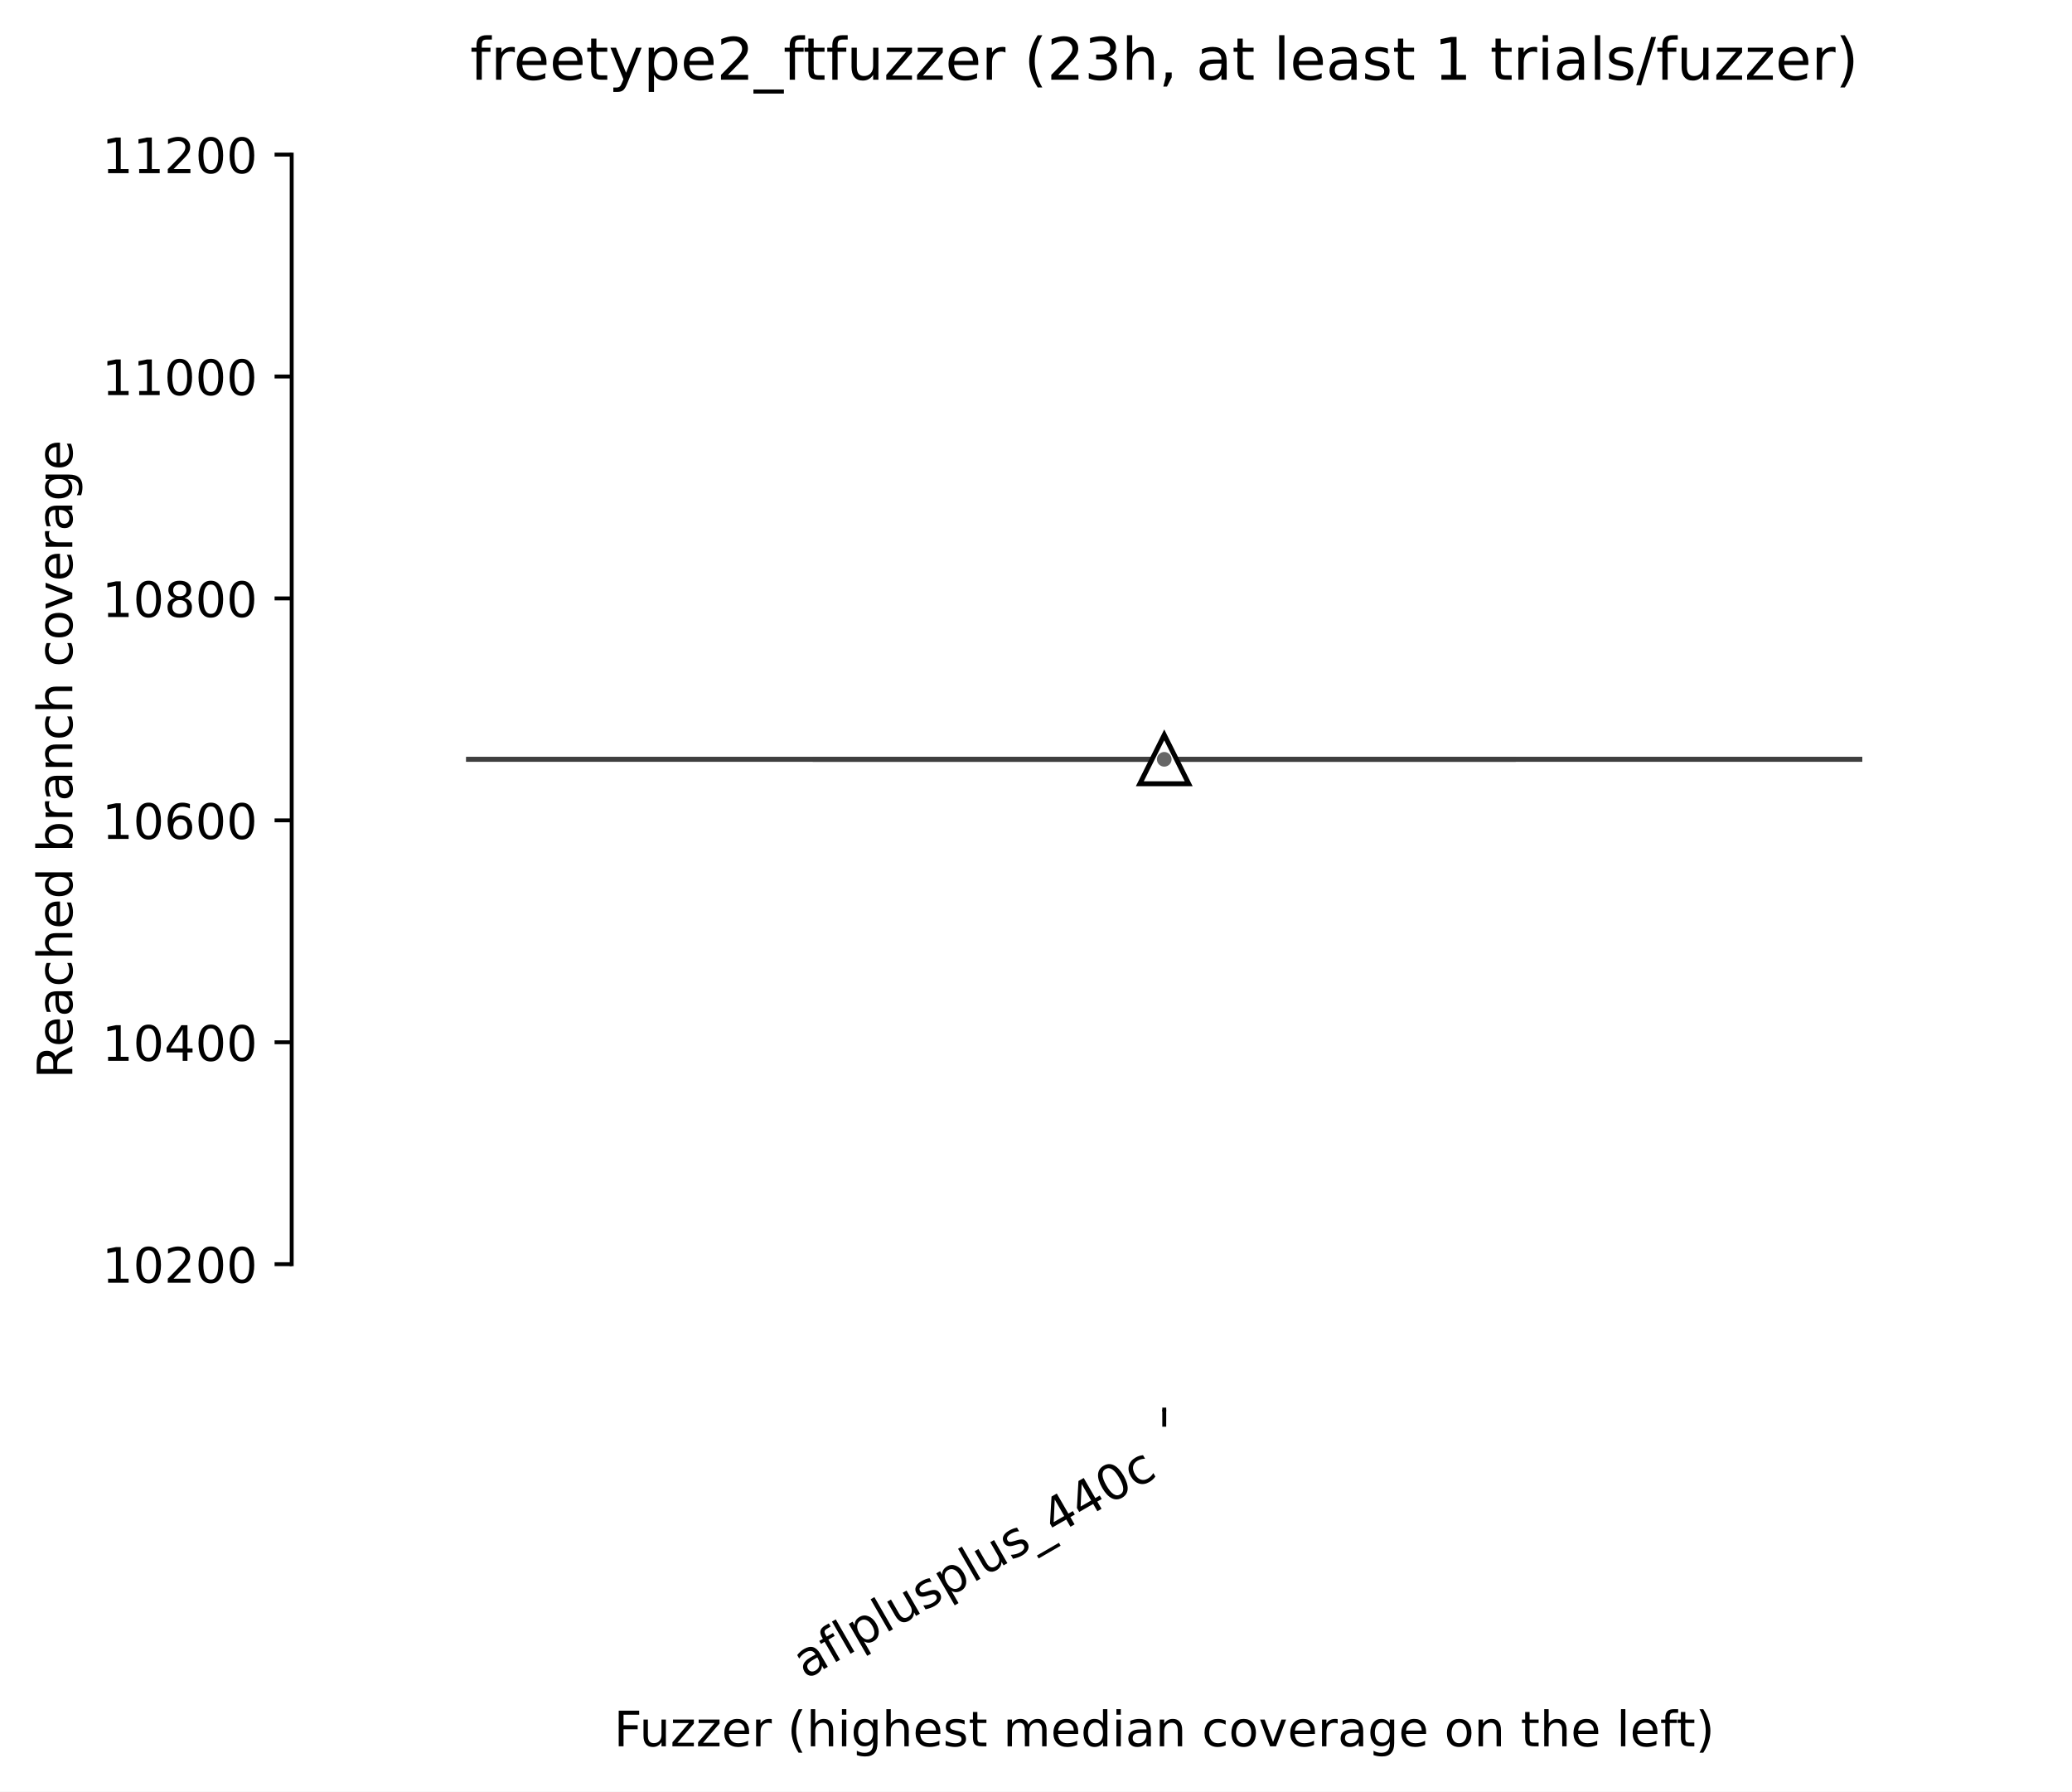
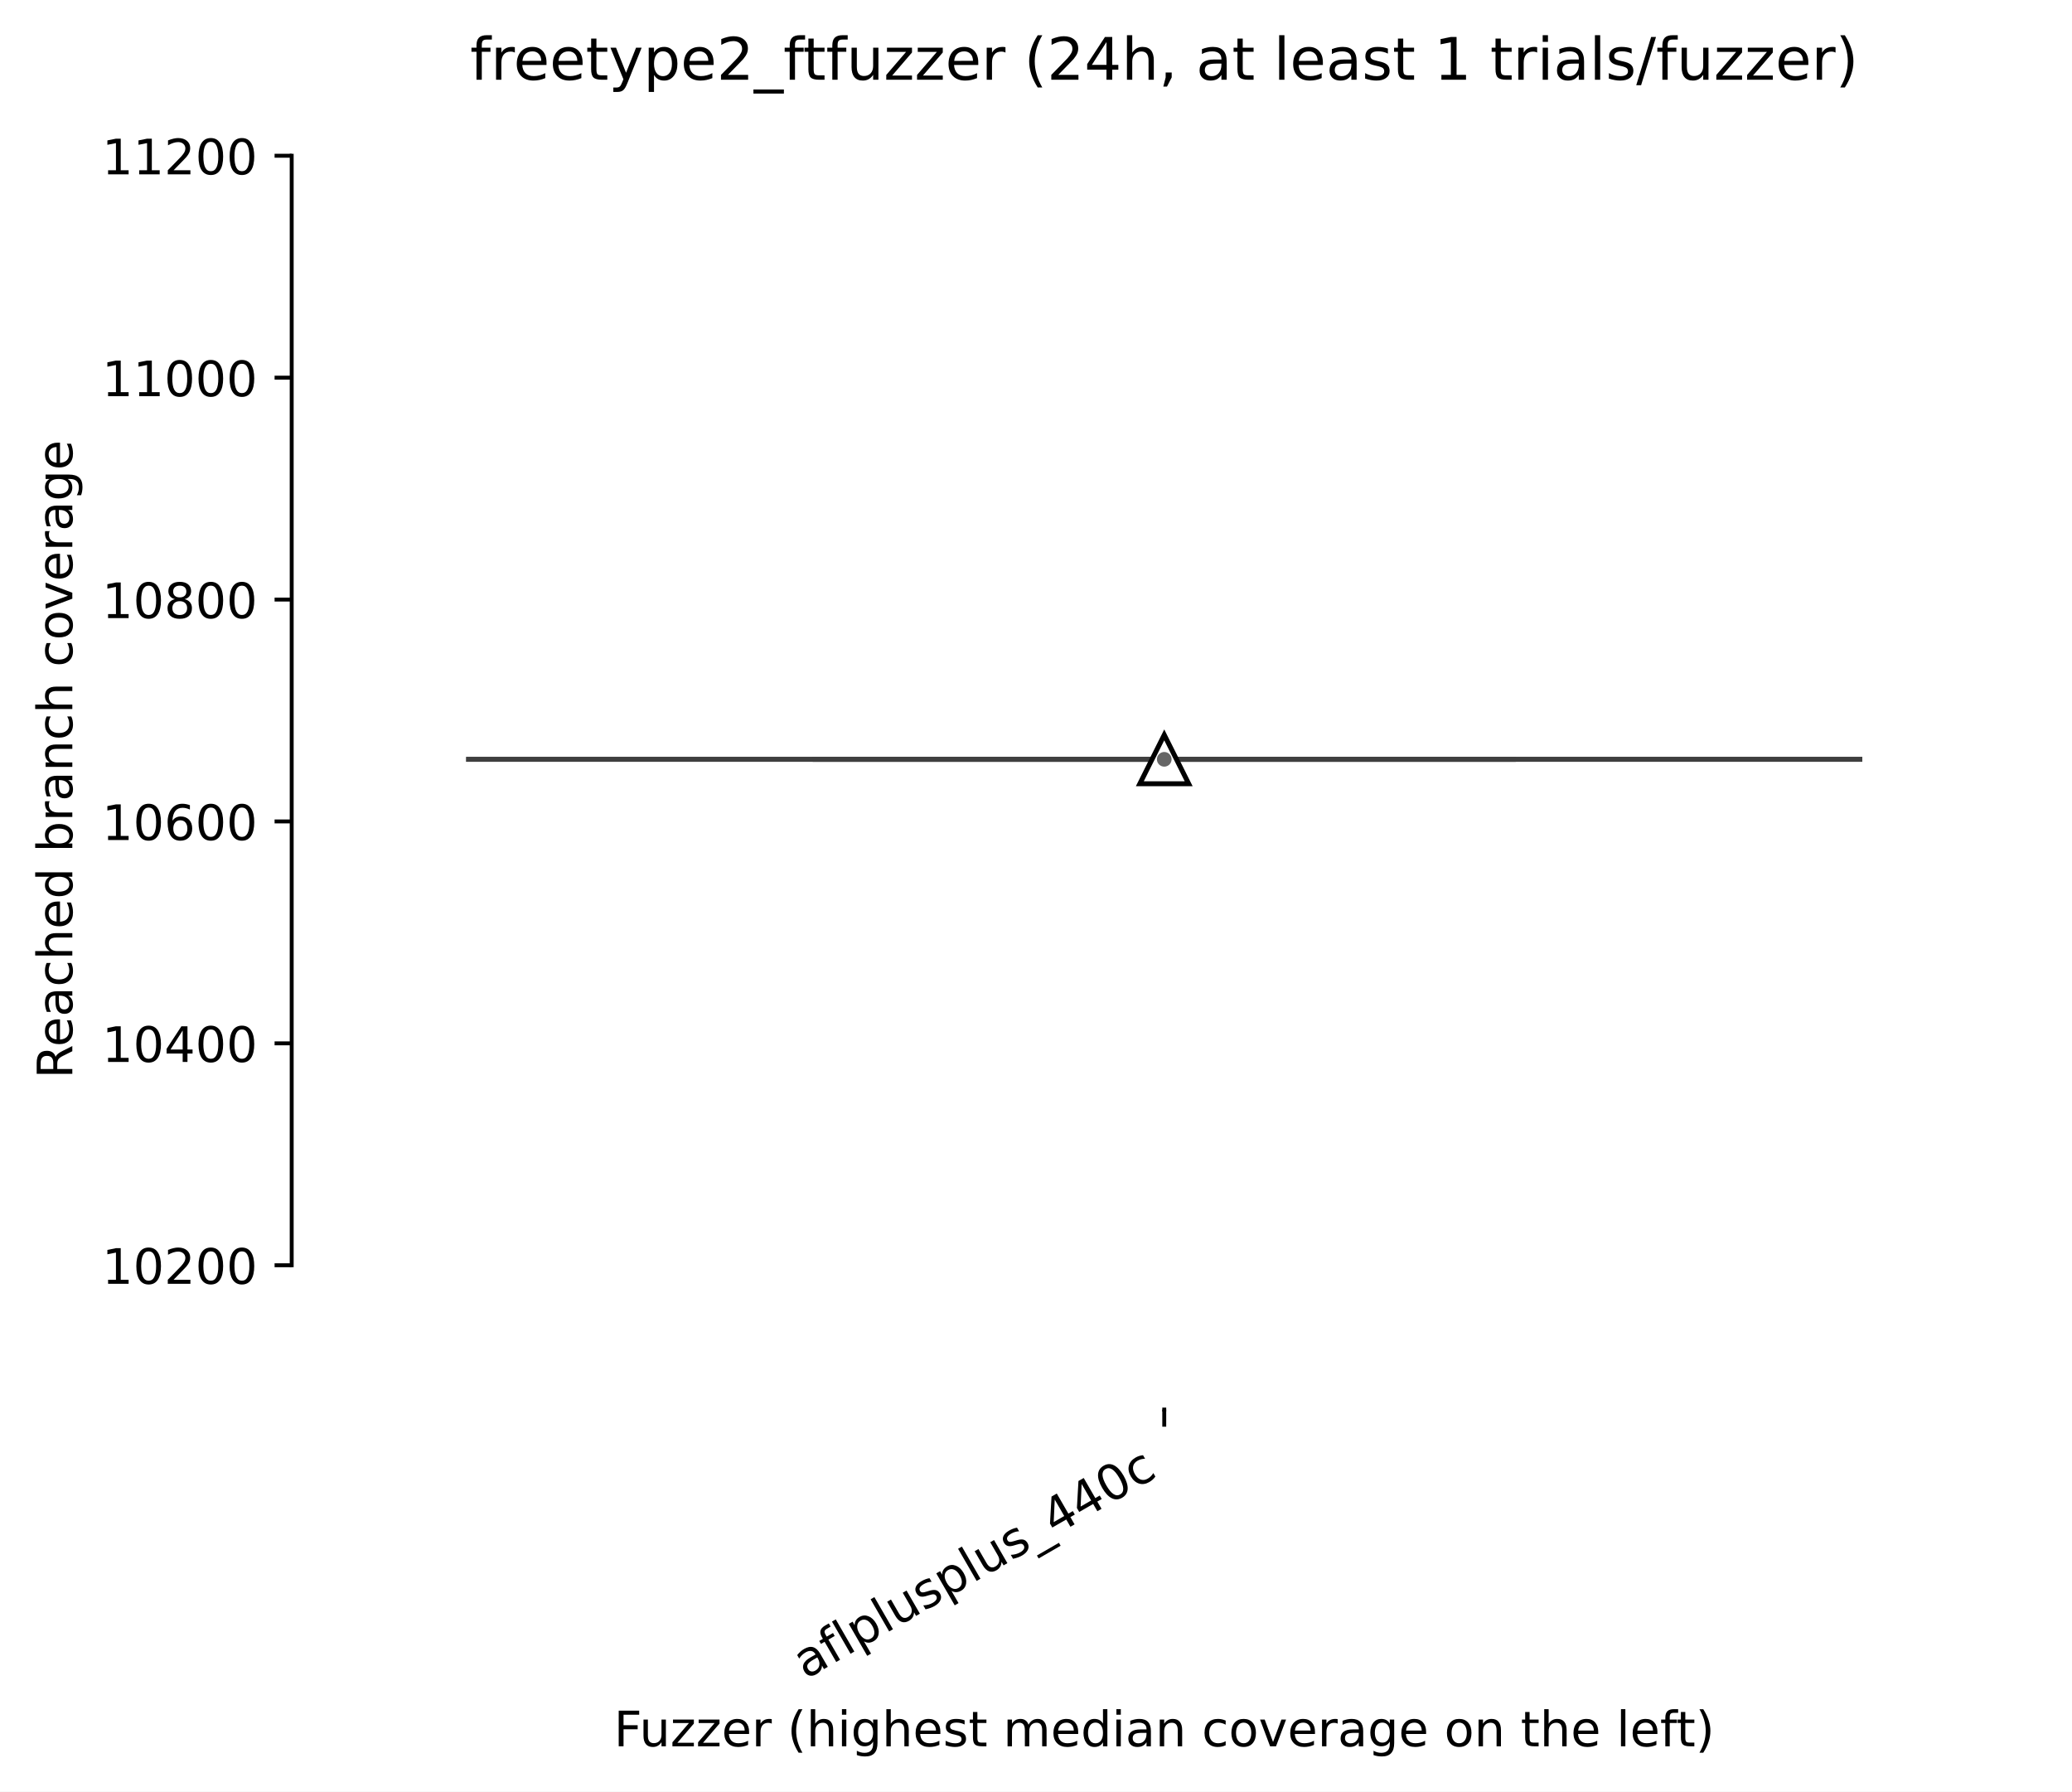
<svg xmlns="http://www.w3.org/2000/svg" xmlns:xlink="http://www.w3.org/1999/xlink" width="424.011pt" height="366.61pt" viewBox="0 0 424.011 366.61" version="1.1">
  <defs>
    <style type="text/css">*{stroke-linejoin: round; stroke-linecap: butt}</style>
  </defs>
  <g id="figure_1">
    <g id="patch_1">
      <path d="M 0 366.61  L 424.011 366.61  L 424.011 -0  L 0 -0  z " style="fill: #ffffff" />
    </g>
    <g id="axes_1">
      <g id="patch_2">
        <path d="M 59.691 288.43  L 416.811 288.43  L 416.811 22.318  L 59.691 22.318  z " style="fill: #ffffff" />
      </g>
      <g id="matplotlib.axis_1">
        <g id="xtick_1">
          <g id="line2d_1">
            <defs>
-               <path id="m9cdd5f85e5" d="M 0 0  L 0 3.5  " style="stroke: #000000; stroke-width: 0.8" />
+               <path id="me0a7969039" d="M 0 0  L 0 3.5  " style="stroke: #000000; stroke-width: 0.8" />
            </defs>
            <g>
-               <use xlink:href="#m9cdd5f85e5" x="238.251" y="288.43" style="stroke: #000000; stroke-width: 0.8" />
+               <use xlink:href="#me0a7969039" x="238.251" y="288.43" style="stroke: #000000; stroke-width: 0.8" />
            </g>
          </g>
          <g id="text_1">
            <g transform="translate(164.8804 343.6903) rotate(-30) scale(0.1 -0.1)">
              <defs>
                <path id="DejaVuSans-61" d="M 2194 1759  Q 1497 1759 1228 1600  Q 959 1441 959 1056  Q 959 750 1161 570  Q 1363 391 1709 391  Q 2188 391 2477 730  Q 2766 1069 2766 1631  L 2766 1759  L 2194 1759  z M 3341 1997  L 3341 0  L 2766 0  L 2766 531  Q 2569 213 2275 61  Q 1981 -91 1556 -91  Q 1019 -91 701 211  Q 384 513 384 1019  Q 384 1609 779 1909  Q 1175 2209 1959 2209  L 2766 2209  L 2766 2266  Q 2766 2663 2505 2880  Q 2244 3097 1772 3097  Q 1472 3097 1187 3025  Q 903 2953 641 2809  L 641 3341  Q 956 3463 1253 3523  Q 1550 3584 1831 3584  Q 2591 3584 2966 3190  Q 3341 2797 3341 1997  z " transform="scale(0.015625)" />
                <path id="DejaVuSans-66" d="M 2375 4863  L 2375 4384  L 1825 4384  Q 1516 4384 1395 4259  Q 1275 4134 1275 3809  L 1275 3500  L 2222 3500  L 2222 3053  L 1275 3053  L 1275 0  L 697 0  L 697 3053  L 147 3053  L 147 3500  L 697 3500  L 697 3744  Q 697 4328 969 4595  Q 1241 4863 1831 4863  L 2375 4863  z " transform="scale(0.015625)" />
                <path id="DejaVuSans-6c" d="M 603 4863  L 1178 4863  L 1178 0  L 603 0  L 603 4863  z " transform="scale(0.015625)" />
                <path id="DejaVuSans-70" d="M 1159 525  L 1159 -1331  L 581 -1331  L 581 3500  L 1159 3500  L 1159 2969  Q 1341 3281 1617 3432  Q 1894 3584 2278 3584  Q 2916 3584 3314 3078  Q 3713 2572 3713 1747  Q 3713 922 3314 415  Q 2916 -91 2278 -91  Q 1894 -91 1617 61  Q 1341 213 1159 525  z M 3116 1747  Q 3116 2381 2855 2742  Q 2594 3103 2138 3103  Q 1681 3103 1420 2742  Q 1159 2381 1159 1747  Q 1159 1113 1420 752  Q 1681 391 2138 391  Q 2594 391 2855 752  Q 3116 1113 3116 1747  z " transform="scale(0.015625)" />
                <path id="DejaVuSans-75" d="M 544 1381  L 544 3500  L 1119 3500  L 1119 1403  Q 1119 906 1312 657  Q 1506 409 1894 409  Q 2359 409 2629 706  Q 2900 1003 2900 1516  L 2900 3500  L 3475 3500  L 3475 0  L 2900 0  L 2900 538  Q 2691 219 2414 64  Q 2138 -91 1772 -91  Q 1169 -91 856 284  Q 544 659 544 1381  z M 1991 3584  L 1991 3584  z " transform="scale(0.015625)" />
                <path id="DejaVuSans-73" d="M 2834 3397  L 2834 2853  Q 2591 2978 2328 3040  Q 2066 3103 1784 3103  Q 1356 3103 1142 2972  Q 928 2841 928 2578  Q 928 2378 1081 2264  Q 1234 2150 1697 2047  L 1894 2003  Q 2506 1872 2764 1633  Q 3022 1394 3022 966  Q 3022 478 2636 193  Q 2250 -91 1575 -91  Q 1294 -91 989 -36  Q 684 19 347 128  L 347 722  Q 666 556 975 473  Q 1284 391 1588 391  Q 1994 391 2212 530  Q 2431 669 2431 922  Q 2431 1156 2273 1281  Q 2116 1406 1581 1522  L 1381 1569  Q 847 1681 609 1914  Q 372 2147 372 2553  Q 372 3047 722 3315  Q 1072 3584 1716 3584  Q 2034 3584 2315 3537  Q 2597 3491 2834 3397  z " transform="scale(0.015625)" />
                <path id="DejaVuSans-5f" d="M 3263 -1063  L 3263 -1509  L -63 -1509  L -63 -1063  L 3263 -1063  z " transform="scale(0.015625)" />
                <path id="DejaVuSans-34" d="M 2419 4116  L 825 1625  L 2419 1625  L 2419 4116  z M 2253 4666  L 3047 4666  L 3047 1625  L 3713 1625  L 3713 1100  L 3047 1100  L 3047 0  L 2419 0  L 2419 1100  L 313 1100  L 313 1709  L 2253 4666  z " transform="scale(0.015625)" />
                <path id="DejaVuSans-30" d="M 2034 4250  Q 1547 4250 1301 3770  Q 1056 3291 1056 2328  Q 1056 1369 1301 889  Q 1547 409 2034 409  Q 2525 409 2770 889  Q 3016 1369 3016 2328  Q 3016 3291 2770 3770  Q 2525 4250 2034 4250  z M 2034 4750  Q 2819 4750 3233 4129  Q 3647 3509 3647 2328  Q 3647 1150 3233 529  Q 2819 -91 2034 -91  Q 1250 -91 836 529  Q 422 1150 422 2328  Q 422 3509 836 4129  Q 1250 4750 2034 4750  z " transform="scale(0.015625)" />
                <path id="DejaVuSans-63" d="M 3122 3366  L 3122 2828  Q 2878 2963 2633 3030  Q 2388 3097 2138 3097  Q 1578 3097 1268 2742  Q 959 2388 959 1747  Q 959 1106 1268 751  Q 1578 397 2138 397  Q 2388 397 2633 464  Q 2878 531 3122 666  L 3122 134  Q 2881 22 2623 -34  Q 2366 -91 2075 -91  Q 1284 -91 818 406  Q 353 903 353 1747  Q 353 2603 823 3093  Q 1294 3584 2113 3584  Q 2378 3584 2631 3529  Q 2884 3475 3122 3366  z " transform="scale(0.015625)" />
              </defs>
              <use xlink:href="#DejaVuSans-61" />
              <use xlink:href="#DejaVuSans-66" transform="translate(61.2793 0)" />
              <use xlink:href="#DejaVuSans-6c" transform="translate(96.48438 0)" />
              <use xlink:href="#DejaVuSans-70" transform="translate(124.2676 0)" />
              <use xlink:href="#DejaVuSans-6c" transform="translate(187.7441 0)" />
              <use xlink:href="#DejaVuSans-75" transform="translate(215.5273 0)" />
              <use xlink:href="#DejaVuSans-73" transform="translate(278.9062 0)" />
              <use xlink:href="#DejaVuSans-70" transform="translate(331.0059 0)" />
              <use xlink:href="#DejaVuSans-6c" transform="translate(394.4824 0)" />
              <use xlink:href="#DejaVuSans-75" transform="translate(422.2656 0)" />
              <use xlink:href="#DejaVuSans-73" transform="translate(485.6445 0)" />
              <use xlink:href="#DejaVuSans-5f" transform="translate(537.7441 0)" />
              <use xlink:href="#DejaVuSans-34" transform="translate(587.7441 0)" />
              <use xlink:href="#DejaVuSans-34" transform="translate(651.3672 0)" />
              <use xlink:href="#DejaVuSans-30" transform="translate(714.9902 0)" />
              <use xlink:href="#DejaVuSans-63" transform="translate(778.6133 0)" />
            </g>
          </g>
        </g>
        <g id="text_2">
          <g transform="translate(125.6327 357.3306) scale(0.1 -0.1)">
            <defs>
              <path id="DejaVuSans-46" d="M 628 4666  L 3309 4666  L 3309 4134  L 1259 4134  L 1259 2759  L 3109 2759  L 3109 2228  L 1259 2228  L 1259 0  L 628 0  L 628 4666  z " transform="scale(0.015625)" />
              <path id="DejaVuSans-7a" d="M 353 3500  L 3084 3500  L 3084 2975  L 922 459  L 3084 459  L 3084 0  L 275 0  L 275 525  L 2438 3041  L 353 3041  L 353 3500  z " transform="scale(0.015625)" />
              <path id="DejaVuSans-65" d="M 3597 1894  L 3597 1613  L 953 1613  Q 991 1019 1311 708  Q 1631 397 2203 397  Q 2534 397 2845 478  Q 3156 559 3463 722  L 3463 178  Q 3153 47 2828 -22  Q 2503 -91 2169 -91  Q 1331 -91 842 396  Q 353 884 353 1716  Q 353 2575 817 3079  Q 1281 3584 2069 3584  Q 2775 3584 3186 3129  Q 3597 2675 3597 1894  z M 3022 2063  Q 3016 2534 2758 2815  Q 2500 3097 2075 3097  Q 1594 3097 1305 2825  Q 1016 2553 972 2059  L 3022 2063  z " transform="scale(0.015625)" />
              <path id="DejaVuSans-72" d="M 2631 2963  Q 2534 3019 2420 3045  Q 2306 3072 2169 3072  Q 1681 3072 1420 2755  Q 1159 2438 1159 1844  L 1159 0  L 581 0  L 581 3500  L 1159 3500  L 1159 2956  Q 1341 3275 1631 3429  Q 1922 3584 2338 3584  Q 2397 3584 2469 3576  Q 2541 3569 2628 3553  L 2631 2963  z " transform="scale(0.015625)" />
              <path id="DejaVuSans-20" transform="scale(0.015625)" />
              <path id="DejaVuSans-28" d="M 1984 4856  Q 1566 4138 1362 3434  Q 1159 2731 1159 2009  Q 1159 1288 1364 580  Q 1569 -128 1984 -844  L 1484 -844  Q 1016 -109 783 600  Q 550 1309 550 2009  Q 550 2706 781 3412  Q 1013 4119 1484 4856  L 1984 4856  z " transform="scale(0.015625)" />
              <path id="DejaVuSans-68" d="M 3513 2113  L 3513 0  L 2938 0  L 2938 2094  Q 2938 2591 2744 2837  Q 2550 3084 2163 3084  Q 1697 3084 1428 2787  Q 1159 2491 1159 1978  L 1159 0  L 581 0  L 581 4863  L 1159 4863  L 1159 2956  Q 1366 3272 1645 3428  Q 1925 3584 2291 3584  Q 2894 3584 3203 3211  Q 3513 2838 3513 2113  z " transform="scale(0.015625)" />
              <path id="DejaVuSans-69" d="M 603 3500  L 1178 3500  L 1178 0  L 603 0  L 603 3500  z M 603 4863  L 1178 4863  L 1178 4134  L 603 4134  L 603 4863  z " transform="scale(0.015625)" />
              <path id="DejaVuSans-67" d="M 2906 1791  Q 2906 2416 2648 2759  Q 2391 3103 1925 3103  Q 1463 3103 1205 2759  Q 947 2416 947 1791  Q 947 1169 1205 825  Q 1463 481 1925 481  Q 2391 481 2648 825  Q 2906 1169 2906 1791  z M 3481 434  Q 3481 -459 3084 -895  Q 2688 -1331 1869 -1331  Q 1566 -1331 1297 -1286  Q 1028 -1241 775 -1147  L 775 -588  Q 1028 -725 1275 -790  Q 1522 -856 1778 -856  Q 2344 -856 2625 -561  Q 2906 -266 2906 331  L 2906 616  Q 2728 306 2450 153  Q 2172 0 1784 0  Q 1141 0 747 490  Q 353 981 353 1791  Q 353 2603 747 3093  Q 1141 3584 1784 3584  Q 2172 3584 2450 3431  Q 2728 3278 2906 2969  L 2906 3500  L 3481 3500  L 3481 434  z " transform="scale(0.015625)" />
              <path id="DejaVuSans-74" d="M 1172 4494  L 1172 3500  L 2356 3500  L 2356 3053  L 1172 3053  L 1172 1153  Q 1172 725 1289 603  Q 1406 481 1766 481  L 2356 481  L 2356 0  L 1766 0  Q 1100 0 847 248  Q 594 497 594 1153  L 594 3053  L 172 3053  L 172 3500  L 594 3500  L 594 4494  L 1172 4494  z " transform="scale(0.015625)" />
              <path id="DejaVuSans-6d" d="M 3328 2828  Q 3544 3216 3844 3400  Q 4144 3584 4550 3584  Q 5097 3584 5394 3201  Q 5691 2819 5691 2113  L 5691 0  L 5113 0  L 5113 2094  Q 5113 2597 4934 2840  Q 4756 3084 4391 3084  Q 3944 3084 3684 2787  Q 3425 2491 3425 1978  L 3425 0  L 2847 0  L 2847 2094  Q 2847 2600 2669 2842  Q 2491 3084 2119 3084  Q 1678 3084 1418 2786  Q 1159 2488 1159 1978  L 1159 0  L 581 0  L 581 3500  L 1159 3500  L 1159 2956  Q 1356 3278 1631 3431  Q 1906 3584 2284 3584  Q 2666 3584 2933 3390  Q 3200 3197 3328 2828  z " transform="scale(0.015625)" />
              <path id="DejaVuSans-64" d="M 2906 2969  L 2906 4863  L 3481 4863  L 3481 0  L 2906 0  L 2906 525  Q 2725 213 2448 61  Q 2172 -91 1784 -91  Q 1150 -91 751 415  Q 353 922 353 1747  Q 353 2572 751 3078  Q 1150 3584 1784 3584  Q 2172 3584 2448 3432  Q 2725 3281 2906 2969  z M 947 1747  Q 947 1113 1208 752  Q 1469 391 1925 391  Q 2381 391 2643 752  Q 2906 1113 2906 1747  Q 2906 2381 2643 2742  Q 2381 3103 1925 3103  Q 1469 3103 1208 2742  Q 947 2381 947 1747  z " transform="scale(0.015625)" />
              <path id="DejaVuSans-6e" d="M 3513 2113  L 3513 0  L 2938 0  L 2938 2094  Q 2938 2591 2744 2837  Q 2550 3084 2163 3084  Q 1697 3084 1428 2787  Q 1159 2491 1159 1978  L 1159 0  L 581 0  L 581 3500  L 1159 3500  L 1159 2956  Q 1366 3272 1645 3428  Q 1925 3584 2291 3584  Q 2894 3584 3203 3211  Q 3513 2838 3513 2113  z " transform="scale(0.015625)" />
              <path id="DejaVuSans-6f" d="M 1959 3097  Q 1497 3097 1228 2736  Q 959 2375 959 1747  Q 959 1119 1226 758  Q 1494 397 1959 397  Q 2419 397 2687 759  Q 2956 1122 2956 1747  Q 2956 2369 2687 2733  Q 2419 3097 1959 3097  z M 1959 3584  Q 2709 3584 3137 3096  Q 3566 2609 3566 1747  Q 3566 888 3137 398  Q 2709 -91 1959 -91  Q 1206 -91 779 398  Q 353 888 353 1747  Q 353 2609 779 3096  Q 1206 3584 1959 3584  z " transform="scale(0.015625)" />
              <path id="DejaVuSans-76" d="M 191 3500  L 800 3500  L 1894 563  L 2988 3500  L 3597 3500  L 2284 0  L 1503 0  L 191 3500  z " transform="scale(0.015625)" />
              <path id="DejaVuSans-29" d="M 513 4856  L 1013 4856  Q 1481 4119 1714 3412  Q 1947 2706 1947 2009  Q 1947 1309 1714 600  Q 1481 -109 1013 -844  L 513 -844  Q 928 -128 1133 580  Q 1338 1288 1338 2009  Q 1338 2731 1133 3434  Q 928 4138 513 4856  z " transform="scale(0.015625)" />
            </defs>
            <use xlink:href="#DejaVuSans-46" />
            <use xlink:href="#DejaVuSans-75" transform="translate(52.01953 0)" />
            <use xlink:href="#DejaVuSans-7a" transform="translate(115.3984 0)" />
            <use xlink:href="#DejaVuSans-7a" transform="translate(167.8887 0)" />
            <use xlink:href="#DejaVuSans-65" transform="translate(220.3789 0)" />
            <use xlink:href="#DejaVuSans-72" transform="translate(281.9023 0)" />
            <use xlink:href="#DejaVuSans-20" transform="translate(323.0156 0)" />
            <use xlink:href="#DejaVuSans-28" transform="translate(354.8027 0)" />
            <use xlink:href="#DejaVuSans-68" transform="translate(393.8164 0)" />
            <use xlink:href="#DejaVuSans-69" transform="translate(457.1953 0)" />
            <use xlink:href="#DejaVuSans-67" transform="translate(484.9785 0)" />
            <use xlink:href="#DejaVuSans-68" transform="translate(548.4551 0)" />
            <use xlink:href="#DejaVuSans-65" transform="translate(611.834 0)" />
            <use xlink:href="#DejaVuSans-73" transform="translate(673.3574 0)" />
            <use xlink:href="#DejaVuSans-74" transform="translate(725.457 0)" />
            <use xlink:href="#DejaVuSans-20" transform="translate(764.666 0)" />
            <use xlink:href="#DejaVuSans-6d" transform="translate(796.4531 0)" />
            <use xlink:href="#DejaVuSans-65" transform="translate(893.8652 0)" />
            <use xlink:href="#DejaVuSans-64" transform="translate(955.3887 0)" />
            <use xlink:href="#DejaVuSans-69" transform="translate(1018.865 0)" />
            <use xlink:href="#DejaVuSans-61" transform="translate(1046.648 0)" />
            <use xlink:href="#DejaVuSans-6e" transform="translate(1107.928 0)" />
            <use xlink:href="#DejaVuSans-20" transform="translate(1171.307 0)" />
            <use xlink:href="#DejaVuSans-63" transform="translate(1203.094 0)" />
            <use xlink:href="#DejaVuSans-6f" transform="translate(1258.074 0)" />
            <use xlink:href="#DejaVuSans-76" transform="translate(1319.256 0)" />
            <use xlink:href="#DejaVuSans-65" transform="translate(1378.436 0)" />
            <use xlink:href="#DejaVuSans-72" transform="translate(1439.959 0)" />
            <use xlink:href="#DejaVuSans-61" transform="translate(1481.072 0)" />
            <use xlink:href="#DejaVuSans-67" transform="translate(1542.352 0)" />
            <use xlink:href="#DejaVuSans-65" transform="translate(1605.828 0)" />
            <use xlink:href="#DejaVuSans-20" transform="translate(1667.352 0)" />
            <use xlink:href="#DejaVuSans-6f" transform="translate(1699.139 0)" />
            <use xlink:href="#DejaVuSans-6e" transform="translate(1760.32 0)" />
            <use xlink:href="#DejaVuSans-20" transform="translate(1823.699 0)" />
            <use xlink:href="#DejaVuSans-74" transform="translate(1855.486 0)" />
            <use xlink:href="#DejaVuSans-68" transform="translate(1894.695 0)" />
            <use xlink:href="#DejaVuSans-65" transform="translate(1958.074 0)" />
            <use xlink:href="#DejaVuSans-20" transform="translate(2019.598 0)" />
            <use xlink:href="#DejaVuSans-6c" transform="translate(2051.385 0)" />
            <use xlink:href="#DejaVuSans-65" transform="translate(2079.168 0)" />
            <use xlink:href="#DejaVuSans-66" transform="translate(2140.691 0)" />
            <use xlink:href="#DejaVuSans-74" transform="translate(2174.146 0)" />
            <use xlink:href="#DejaVuSans-29" transform="translate(2213.355 0)" />
          </g>
        </g>
      </g>
      <g id="matplotlib.axis_2">
        <g id="ytick_1">
          <g id="line2d_2">
            <defs>
-               <path id="m27128dd5a4" d="M 0 0  L -3.5 0  " style="stroke: #000000; stroke-width: 0.8" />
+               <path id="me1ff9ec79a" d="M 0 0  L -3.5 0  " style="stroke: #000000; stroke-width: 0.8" />
            </defs>
            <g>
-               <use xlink:href="#m27128dd5a4" x="59.691" y="258.681" style="stroke: #000000; stroke-width: 0.8" />
+               <use xlink:href="#me1ff9ec79a" x="59.691" y="258.898" style="stroke: #000000; stroke-width: 0.8" />
            </g>
          </g>
          <g id="text_3">
-             <g transform="translate(20.87813 262.4803) scale(0.1 -0.1)">
+             <g transform="translate(20.87813 262.6977) scale(0.1 -0.1)">
              <defs>
                <path id="DejaVuSans-31" d="M 794 531  L 1825 531  L 1825 4091  L 703 3866  L 703 4441  L 1819 4666  L 2450 4666  L 2450 531  L 3481 531  L 3481 0  L 794 0  L 794 531  z " transform="scale(0.015625)" />
                <path id="DejaVuSans-32" d="M 1228 531  L 3431 531  L 3431 0  L 469 0  L 469 531  Q 828 903 1448 1529  Q 2069 2156 2228 2338  Q 2531 2678 2651 2914  Q 2772 3150 2772 3378  Q 2772 3750 2511 3984  Q 2250 4219 1831 4219  Q 1534 4219 1204 4116  Q 875 4013 500 3803  L 500 4441  Q 881 4594 1212 4672  Q 1544 4750 1819 4750  Q 2544 4750 2975 4387  Q 3406 4025 3406 3419  Q 3406 3131 3298 2873  Q 3191 2616 2906 2266  Q 2828 2175 2409 1742  Q 1991 1309 1228 531  z " transform="scale(0.015625)" />
              </defs>
              <use xlink:href="#DejaVuSans-31" />
              <use xlink:href="#DejaVuSans-30" transform="translate(63.62305 0)" />
              <use xlink:href="#DejaVuSans-32" transform="translate(127.2461 0)" />
              <use xlink:href="#DejaVuSans-30" transform="translate(190.8691 0)" />
              <use xlink:href="#DejaVuSans-30" transform="translate(254.4922 0)" />
            </g>
          </g>
        </g>
        <g id="ytick_2">
          <g id="line2d_3">
            <g>
-               <use xlink:href="#m27128dd5a4" x="59.691" y="213.271" style="stroke: #000000; stroke-width: 0.8" />
+               <use xlink:href="#me1ff9ec79a" x="59.691" y="213.493" style="stroke: #000000; stroke-width: 0.8" />
            </g>
          </g>
          <g id="text_4">
-             <g transform="translate(20.87813 217.0707) scale(0.1 -0.1)">
+             <g transform="translate(20.87813 217.2923) scale(0.1 -0.1)">
              <use xlink:href="#DejaVuSans-31" />
              <use xlink:href="#DejaVuSans-30" transform="translate(63.62305 0)" />
              <use xlink:href="#DejaVuSans-34" transform="translate(127.2461 0)" />
              <use xlink:href="#DejaVuSans-30" transform="translate(190.8691 0)" />
              <use xlink:href="#DejaVuSans-30" transform="translate(254.4922 0)" />
            </g>
          </g>
        </g>
        <g id="ytick_3">
          <g id="line2d_4">
            <g>
-               <use xlink:href="#m27128dd5a4" x="59.691" y="167.862" style="stroke: #000000; stroke-width: 0.8" />
+               <use xlink:href="#me1ff9ec79a" x="59.691" y="168.088" style="stroke: #000000; stroke-width: 0.8" />
            </g>
          </g>
          <g id="text_5">
-             <g transform="translate(20.87813 171.661) scale(0.1 -0.1)">
+             <g transform="translate(20.87813 171.8869) scale(0.1 -0.1)">
              <defs>
                <path id="DejaVuSans-36" d="M 2113 2584  Q 1688 2584 1439 2293  Q 1191 2003 1191 1497  Q 1191 994 1439 701  Q 1688 409 2113 409  Q 2538 409 2786 701  Q 3034 994 3034 1497  Q 3034 2003 2786 2293  Q 2538 2584 2113 2584  z M 3366 4563  L 3366 3988  Q 3128 4100 2886 4159  Q 2644 4219 2406 4219  Q 1781 4219 1451 3797  Q 1122 3375 1075 2522  Q 1259 2794 1537 2939  Q 1816 3084 2150 3084  Q 2853 3084 3261 2657  Q 3669 2231 3669 1497  Q 3669 778 3244 343  Q 2819 -91 2113 -91  Q 1303 -91 875 529  Q 447 1150 447 2328  Q 447 3434 972 4092  Q 1497 4750 2381 4750  Q 2619 4750 2861 4703  Q 3103 4656 3366 4563  z " transform="scale(0.015625)" />
              </defs>
              <use xlink:href="#DejaVuSans-31" />
              <use xlink:href="#DejaVuSans-30" transform="translate(63.62305 0)" />
              <use xlink:href="#DejaVuSans-36" transform="translate(127.2461 0)" />
              <use xlink:href="#DejaVuSans-30" transform="translate(190.8691 0)" />
              <use xlink:href="#DejaVuSans-30" transform="translate(254.4922 0)" />
            </g>
          </g>
        </g>
        <g id="ytick_4">
          <g id="line2d_5">
            <g>
-               <use xlink:href="#m27128dd5a4" x="59.691" y="122.452" style="stroke: #000000; stroke-width: 0.8" />
+               <use xlink:href="#me1ff9ec79a" x="59.691" y="122.682" style="stroke: #000000; stroke-width: 0.8" />
            </g>
          </g>
          <g id="text_6">
-             <g transform="translate(20.87813 126.2513) scale(0.1 -0.1)">
+             <g transform="translate(20.87813 126.4815) scale(0.1 -0.1)">
              <defs>
                <path id="DejaVuSans-38" d="M 2034 2216  Q 1584 2216 1326 1975  Q 1069 1734 1069 1313  Q 1069 891 1326 650  Q 1584 409 2034 409  Q 2484 409 2743 651  Q 3003 894 3003 1313  Q 3003 1734 2745 1975  Q 2488 2216 2034 2216  z M 1403 2484  Q 997 2584 770 2862  Q 544 3141 544 3541  Q 544 4100 942 4425  Q 1341 4750 2034 4750  Q 2731 4750 3128 4425  Q 3525 4100 3525 3541  Q 3525 3141 3298 2862  Q 3072 2584 2669 2484  Q 3125 2378 3379 2068  Q 3634 1759 3634 1313  Q 3634 634 3220 271  Q 2806 -91 2034 -91  Q 1263 -91 848 271  Q 434 634 434 1313  Q 434 1759 690 2068  Q 947 2378 1403 2484  z M 1172 3481  Q 1172 3119 1398 2916  Q 1625 2713 2034 2713  Q 2441 2713 2670 2916  Q 2900 3119 2900 3481  Q 2900 3844 2670 4047  Q 2441 4250 2034 4250  Q 1625 4250 1398 4047  Q 1172 3844 1172 3481  z " transform="scale(0.015625)" />
              </defs>
              <use xlink:href="#DejaVuSans-31" />
              <use xlink:href="#DejaVuSans-30" transform="translate(63.62305 0)" />
              <use xlink:href="#DejaVuSans-38" transform="translate(127.2461 0)" />
              <use xlink:href="#DejaVuSans-30" transform="translate(190.8691 0)" />
              <use xlink:href="#DejaVuSans-30" transform="translate(254.4922 0)" />
            </g>
          </g>
        </g>
        <g id="ytick_5">
          <g id="line2d_6">
            <g>
-               <use xlink:href="#m27128dd5a4" x="59.691" y="77.042" style="stroke: #000000; stroke-width: 0.8" />
+               <use xlink:href="#me1ff9ec79a" x="59.691" y="77.277" style="stroke: #000000; stroke-width: 0.8" />
            </g>
          </g>
          <g id="text_7">
-             <g transform="translate(20.87813 80.84167) scale(0.1 -0.1)">
+             <g transform="translate(20.87813 81.07605) scale(0.1 -0.1)">
              <use xlink:href="#DejaVuSans-31" />
              <use xlink:href="#DejaVuSans-31" transform="translate(63.62305 0)" />
              <use xlink:href="#DejaVuSans-30" transform="translate(127.2461 0)" />
              <use xlink:href="#DejaVuSans-30" transform="translate(190.8691 0)" />
              <use xlink:href="#DejaVuSans-30" transform="translate(254.4922 0)" />
            </g>
          </g>
        </g>
        <g id="ytick_6">
          <g id="line2d_7">
            <g>
-               <use xlink:href="#m27128dd5a4" x="59.691" y="31.633" style="stroke: #000000; stroke-width: 0.8" />
+               <use xlink:href="#me1ff9ec79a" x="59.691" y="31.871" style="stroke: #000000; stroke-width: 0.8" />
            </g>
          </g>
          <g id="text_8">
-             <g transform="translate(20.87813 35.432) scale(0.1 -0.1)">
+             <g transform="translate(20.87813 35.67064) scale(0.1 -0.1)">
              <use xlink:href="#DejaVuSans-31" />
              <use xlink:href="#DejaVuSans-31" transform="translate(63.62305 0)" />
              <use xlink:href="#DejaVuSans-32" transform="translate(127.2461 0)" />
              <use xlink:href="#DejaVuSans-30" transform="translate(190.8691 0)" />
              <use xlink:href="#DejaVuSans-30" transform="translate(254.4922 0)" />
            </g>
          </g>
        </g>
        <g id="text_9">
          <g transform="translate(14.79844 220.7062) rotate(-90) scale(0.1 -0.1)">
            <defs>
              <path id="DejaVuSans-52" d="M 2841 2188  Q 3044 2119 3236 1894  Q 3428 1669 3622 1275  L 4263 0  L 3584 0  L 2988 1197  Q 2756 1666 2539 1819  Q 2322 1972 1947 1972  L 1259 1972  L 1259 0  L 628 0  L 628 4666  L 2053 4666  Q 2853 4666 3247 4331  Q 3641 3997 3641 3322  Q 3641 2881 3436 2590  Q 3231 2300 2841 2188  z M 1259 4147  L 1259 2491  L 2053 2491  Q 2509 2491 2742 2702  Q 2975 2913 2975 3322  Q 2975 3731 2742 3939  Q 2509 4147 2053 4147  L 1259 4147  z " transform="scale(0.015625)" />
              <path id="DejaVuSans-62" d="M 3116 1747  Q 3116 2381 2855 2742  Q 2594 3103 2138 3103  Q 1681 3103 1420 2742  Q 1159 2381 1159 1747  Q 1159 1113 1420 752  Q 1681 391 2138 391  Q 2594 391 2855 752  Q 3116 1113 3116 1747  z M 1159 2969  Q 1341 3281 1617 3432  Q 1894 3584 2278 3584  Q 2916 3584 3314 3078  Q 3713 2572 3713 1747  Q 3713 922 3314 415  Q 2916 -91 2278 -91  Q 1894 -91 1617 61  Q 1341 213 1159 525  L 1159 0  L 581 0  L 581 4863  L 1159 4863  L 1159 2969  z " transform="scale(0.015625)" />
            </defs>
            <use xlink:href="#DejaVuSans-52" />
            <use xlink:href="#DejaVuSans-65" transform="translate(64.98242 0)" />
            <use xlink:href="#DejaVuSans-61" transform="translate(126.5059 0)" />
            <use xlink:href="#DejaVuSans-63" transform="translate(187.7852 0)" />
            <use xlink:href="#DejaVuSans-68" transform="translate(242.7656 0)" />
            <use xlink:href="#DejaVuSans-65" transform="translate(306.1445 0)" />
            <use xlink:href="#DejaVuSans-64" transform="translate(367.668 0)" />
            <use xlink:href="#DejaVuSans-20" transform="translate(431.1445 0)" />
            <use xlink:href="#DejaVuSans-62" transform="translate(462.9316 0)" />
            <use xlink:href="#DejaVuSans-72" transform="translate(526.4082 0)" />
            <use xlink:href="#DejaVuSans-61" transform="translate(567.5215 0)" />
            <use xlink:href="#DejaVuSans-6e" transform="translate(628.8008 0)" />
            <use xlink:href="#DejaVuSans-63" transform="translate(692.1797 0)" />
            <use xlink:href="#DejaVuSans-68" transform="translate(747.1602 0)" />
            <use xlink:href="#DejaVuSans-20" transform="translate(810.5391 0)" />
            <use xlink:href="#DejaVuSans-63" transform="translate(842.3262 0)" />
            <use xlink:href="#DejaVuSans-6f" transform="translate(897.3066 0)" />
            <use xlink:href="#DejaVuSans-76" transform="translate(958.4883 0)" />
            <use xlink:href="#DejaVuSans-65" transform="translate(1017.668 0)" />
            <use xlink:href="#DejaVuSans-72" transform="translate(1079.191 0)" />
            <use xlink:href="#DejaVuSans-61" transform="translate(1120.305 0)" />
            <use xlink:href="#DejaVuSans-67" transform="translate(1181.584 0)" />
            <use xlink:href="#DejaVuSans-65" transform="translate(1245.061 0)" />
          </g>
        </g>
      </g>
      <g id="patch_3">
-         <path d="M 95.403 155.374  L 381.099 155.374  L 381.099 155.374  L 95.403 155.374  L 95.403 155.374  z " clip-path="url(#pd980e35d66)" style="fill: #3274a1; stroke: #3f3f3f; stroke-linejoin: miter" />
+         <path d="M 95.403 155.374  L 381.099 155.374  L 381.099 155.374  L 95.403 155.374  L 95.403 155.374  z " clip-path="url(#p998c994c77)" style="fill: #3274a1; stroke: #3f3f3f; stroke-linejoin: miter" />
      </g>
      <g id="line2d_8">
-         <path d="M 238.251 155.374  L 238.251 155.374  " clip-path="url(#pd980e35d66)" style="fill: none; stroke: #3f3f3f" />
+         <path d="M 238.251 155.374  L 238.251 155.374  " clip-path="url(#p998c994c77)" style="fill: none; stroke: #3f3f3f" />
      </g>
      <g id="line2d_9">
-         <path d="M 238.251 155.374  L 238.251 155.374  " clip-path="url(#pd980e35d66)" style="fill: none; stroke: #3f3f3f" />
+         <path d="M 238.251 155.374  L 238.251 155.374  " clip-path="url(#p998c994c77)" style="fill: none; stroke: #3f3f3f" />
      </g>
      <g id="line2d_10">
-         <path d="M 166.827 155.374  L 309.675 155.374  " clip-path="url(#pd980e35d66)" style="fill: none; stroke: #3f3f3f; stroke-linecap: square" />
+         <path d="M 166.827 155.374  L 309.675 155.374  " clip-path="url(#p998c994c77)" style="fill: none; stroke: #3f3f3f; stroke-linecap: square" />
      </g>
      <g id="line2d_11">
-         <path d="M 166.827 155.374  L 309.675 155.374  " clip-path="url(#pd980e35d66)" style="fill: none; stroke: #3f3f3f; stroke-linecap: square" />
+         <path d="M 166.827 155.374  L 309.675 155.374  " clip-path="url(#p998c994c77)" style="fill: none; stroke: #3f3f3f; stroke-linecap: square" />
      </g>
      <g id="line2d_12" />
      <g id="line2d_13">
-         <path d="M 95.403 155.374  L 381.099 155.374  " clip-path="url(#pd980e35d66)" style="fill: none; stroke: #3f3f3f" />
+         <path d="M 95.403 155.374  L 381.099 155.374  " clip-path="url(#p998c994c77)" style="fill: none; stroke: #3f3f3f" />
      </g>
      <g id="line2d_14">
        <defs>
-           <path id="ma52c976a95" d="M 0 -5  L -5 5  L 5 5  z " style="stroke: #000000; stroke-linejoin: miter" />
+           <path id="md03db13437" d="M 0 -5  L -5 5  L 5 5  z " style="stroke: #000000; stroke-linejoin: miter" />
        </defs>
-         <g clip-path="url(#pd980e35d66)">
-           <use xlink:href="#ma52c976a95" x="238.251" y="155.374" style="fill: #ffffff; stroke: #000000; stroke-linejoin: miter" />
+         <g clip-path="url(#p998c994c77)">
+           <use xlink:href="#md03db13437" x="238.251" y="155.374" style="fill: #ffffff; stroke: #000000; stroke-linejoin: miter" />
        </g>
      </g>
      <g id="patch_4">
-         <path d="M 59.691 258.681  L 59.691 31.633  " style="fill: none; stroke: #000000; stroke-width: 0.8; stroke-linejoin: miter; stroke-linecap: square" />
+         <path d="M 59.691 258.898  L 59.691 31.871  " style="fill: none; stroke: #000000; stroke-width: 0.8; stroke-linejoin: miter; stroke-linecap: square" />
      </g>
      <g id="patch_5">
        <path d="M 238.251 288.43  L 238.251 288.43  " style="fill: none; stroke: #000000; stroke-width: 0.8; stroke-linejoin: miter; stroke-linecap: square" />
      </g>
      <g id="PathCollection_1">
        <defs>
-           <path id="m02f217dd9c" d="M 0 1.5  C 0.398 1.5 0.779 1.342 1.061 1.061  C 1.342 0.779 1.5 0.398 1.5 0  C 1.5 -0.398 1.342 -0.779 1.061 -1.061  C 0.779 -1.342 0.398 -1.5 0 -1.5  C -0.398 -1.5 -0.779 -1.342 -1.061 -1.061  C -1.342 -0.779 -1.5 -0.398 -1.5 0  C -1.5 0.398 -1.342 0.779 -1.061 1.061  C -0.779 1.342 -0.398 1.5 0 1.5  z " />
+           <path id="m33b7dc4869" d="M 0 1.5  C 0.398 1.5 0.779 1.342 1.061 1.061  C 1.342 0.779 1.5 0.398 1.5 0  C 1.5 -0.398 1.342 -0.779 1.061 -1.061  C 0.779 -1.342 0.398 -1.5 0 -1.5  C -0.398 -1.5 -0.779 -1.342 -1.061 -1.061  C -1.342 -0.779 -1.5 -0.398 -1.5 0  C -1.5 0.398 -1.342 0.779 -1.061 1.061  C -0.779 1.342 -0.398 1.5 0 1.5  z " />
        </defs>
-         <g clip-path="url(#pd980e35d66)">
-           <use xlink:href="#m02f217dd9c" x="238.251" y="155.374" style="fill-opacity: 0.6" />
+         <g clip-path="url(#p998c994c77)">
+           <use xlink:href="#m33b7dc4869" x="238.251" y="155.374" style="fill-opacity: 0.6" />
        </g>
      </g>
      <g id="text_10">
        <g transform="translate(96.2025 16.31812) scale(0.12 -0.12)">
          <defs>
            <path id="DejaVuSans-79" d="M 2059 -325  Q 1816 -950 1584 -1140  Q 1353 -1331 966 -1331  L 506 -1331  L 506 -850  L 844 -850  Q 1081 -850 1212 -737  Q 1344 -625 1503 -206  L 1606 56  L 191 3500  L 800 3500  L 1894 763  L 2988 3500  L 3597 3500  L 2059 -325  z " transform="scale(0.015625)" />
-             <path id="DejaVuSans-33" d="M 2597 2516  Q 3050 2419 3304 2112  Q 3559 1806 3559 1356  Q 3559 666 3084 287  Q 2609 -91 1734 -91  Q 1441 -91 1130 -33  Q 819 25 488 141  L 488 750  Q 750 597 1062 519  Q 1375 441 1716 441  Q 2309 441 2620 675  Q 2931 909 2931 1356  Q 2931 1769 2642 2001  Q 2353 2234 1838 2234  L 1294 2234  L 1294 2753  L 1863 2753  Q 2328 2753 2575 2939  Q 2822 3125 2822 3475  Q 2822 3834 2567 4026  Q 2313 4219 1838 4219  Q 1578 4219 1281 4162  Q 984 4106 628 3988  L 628 4550  Q 988 4650 1302 4700  Q 1616 4750 1894 4750  Q 2613 4750 3031 4423  Q 3450 4097 3450 3541  Q 3450 3153 3228 2886  Q 3006 2619 2597 2516  z " transform="scale(0.015625)" />
            <path id="DejaVuSans-2c" d="M 750 794  L 1409 794  L 1409 256  L 897 -744  L 494 -744  L 750 256  L 750 794  z " transform="scale(0.015625)" />
            <path id="DejaVuSans-2f" d="M 1625 4666  L 2156 4666  L 531 -594  L 0 -594  L 1625 4666  z " transform="scale(0.015625)" />
          </defs>
          <use xlink:href="#DejaVuSans-66" />
          <use xlink:href="#DejaVuSans-72" transform="translate(35.20508 0)" />
          <use xlink:href="#DejaVuSans-65" transform="translate(74.06836 0)" />
          <use xlink:href="#DejaVuSans-65" transform="translate(135.5918 0)" />
          <use xlink:href="#DejaVuSans-74" transform="translate(197.1152 0)" />
          <use xlink:href="#DejaVuSans-79" transform="translate(236.3242 0)" />
          <use xlink:href="#DejaVuSans-70" transform="translate(295.5039 0)" />
          <use xlink:href="#DejaVuSans-65" transform="translate(358.9805 0)" />
          <use xlink:href="#DejaVuSans-32" transform="translate(420.5039 0)" />
          <use xlink:href="#DejaVuSans-5f" transform="translate(484.127 0)" />
          <use xlink:href="#DejaVuSans-66" transform="translate(534.127 0)" />
          <use xlink:href="#DejaVuSans-74" transform="translate(567.582 0)" />
          <use xlink:href="#DejaVuSans-66" transform="translate(606.791 0)" />
          <use xlink:href="#DejaVuSans-75" transform="translate(641.9961 0)" />
          <use xlink:href="#DejaVuSans-7a" transform="translate(705.375 0)" />
          <use xlink:href="#DejaVuSans-7a" transform="translate(757.8652 0)" />
          <use xlink:href="#DejaVuSans-65" transform="translate(810.3555 0)" />
          <use xlink:href="#DejaVuSans-72" transform="translate(871.8789 0)" />
          <use xlink:href="#DejaVuSans-20" transform="translate(912.9922 0)" />
          <use xlink:href="#DejaVuSans-28" transform="translate(944.7793 0)" />
          <use xlink:href="#DejaVuSans-32" transform="translate(983.793 0)" />
-           <use xlink:href="#DejaVuSans-33" transform="translate(1047.416 0)" />
+           <use xlink:href="#DejaVuSans-34" transform="translate(1047.416 0)" />
          <use xlink:href="#DejaVuSans-68" transform="translate(1111.039 0)" />
          <use xlink:href="#DejaVuSans-2c" transform="translate(1174.418 0)" />
          <use xlink:href="#DejaVuSans-20" transform="translate(1206.205 0)" />
          <use xlink:href="#DejaVuSans-61" transform="translate(1237.992 0)" />
          <use xlink:href="#DejaVuSans-74" transform="translate(1299.271 0)" />
          <use xlink:href="#DejaVuSans-20" transform="translate(1338.48 0)" />
          <use xlink:href="#DejaVuSans-6c" transform="translate(1370.268 0)" />
          <use xlink:href="#DejaVuSans-65" transform="translate(1398.051 0)" />
          <use xlink:href="#DejaVuSans-61" transform="translate(1459.574 0)" />
          <use xlink:href="#DejaVuSans-73" transform="translate(1520.854 0)" />
          <use xlink:href="#DejaVuSans-74" transform="translate(1572.953 0)" />
          <use xlink:href="#DejaVuSans-20" transform="translate(1612.162 0)" />
          <use xlink:href="#DejaVuSans-31" transform="translate(1643.949 0)" />
          <use xlink:href="#DejaVuSans-20" transform="translate(1707.572 0)" />
          <use xlink:href="#DejaVuSans-74" transform="translate(1739.359 0)" />
          <use xlink:href="#DejaVuSans-72" transform="translate(1778.568 0)" />
          <use xlink:href="#DejaVuSans-69" transform="translate(1819.682 0)" />
          <use xlink:href="#DejaVuSans-61" transform="translate(1847.465 0)" />
          <use xlink:href="#DejaVuSans-6c" transform="translate(1908.744 0)" />
          <use xlink:href="#DejaVuSans-73" transform="translate(1936.527 0)" />
          <use xlink:href="#DejaVuSans-2f" transform="translate(1988.627 0)" />
          <use xlink:href="#DejaVuSans-66" transform="translate(2022.318 0)" />
          <use xlink:href="#DejaVuSans-75" transform="translate(2057.523 0)" />
          <use xlink:href="#DejaVuSans-7a" transform="translate(2120.902 0)" />
          <use xlink:href="#DejaVuSans-7a" transform="translate(2173.393 0)" />
          <use xlink:href="#DejaVuSans-65" transform="translate(2225.883 0)" />
          <use xlink:href="#DejaVuSans-72" transform="translate(2287.406 0)" />
          <use xlink:href="#DejaVuSans-29" transform="translate(2328.52 0)" />
        </g>
      </g>
    </g>
  </g>
  <defs>
-     <clipPath id="pd980e35d66">
+     <clipPath id="p998c994c77">
      <rect x="59.691" y="22.318" width="357.12" height="266.112" />
    </clipPath>
  </defs>
</svg>
